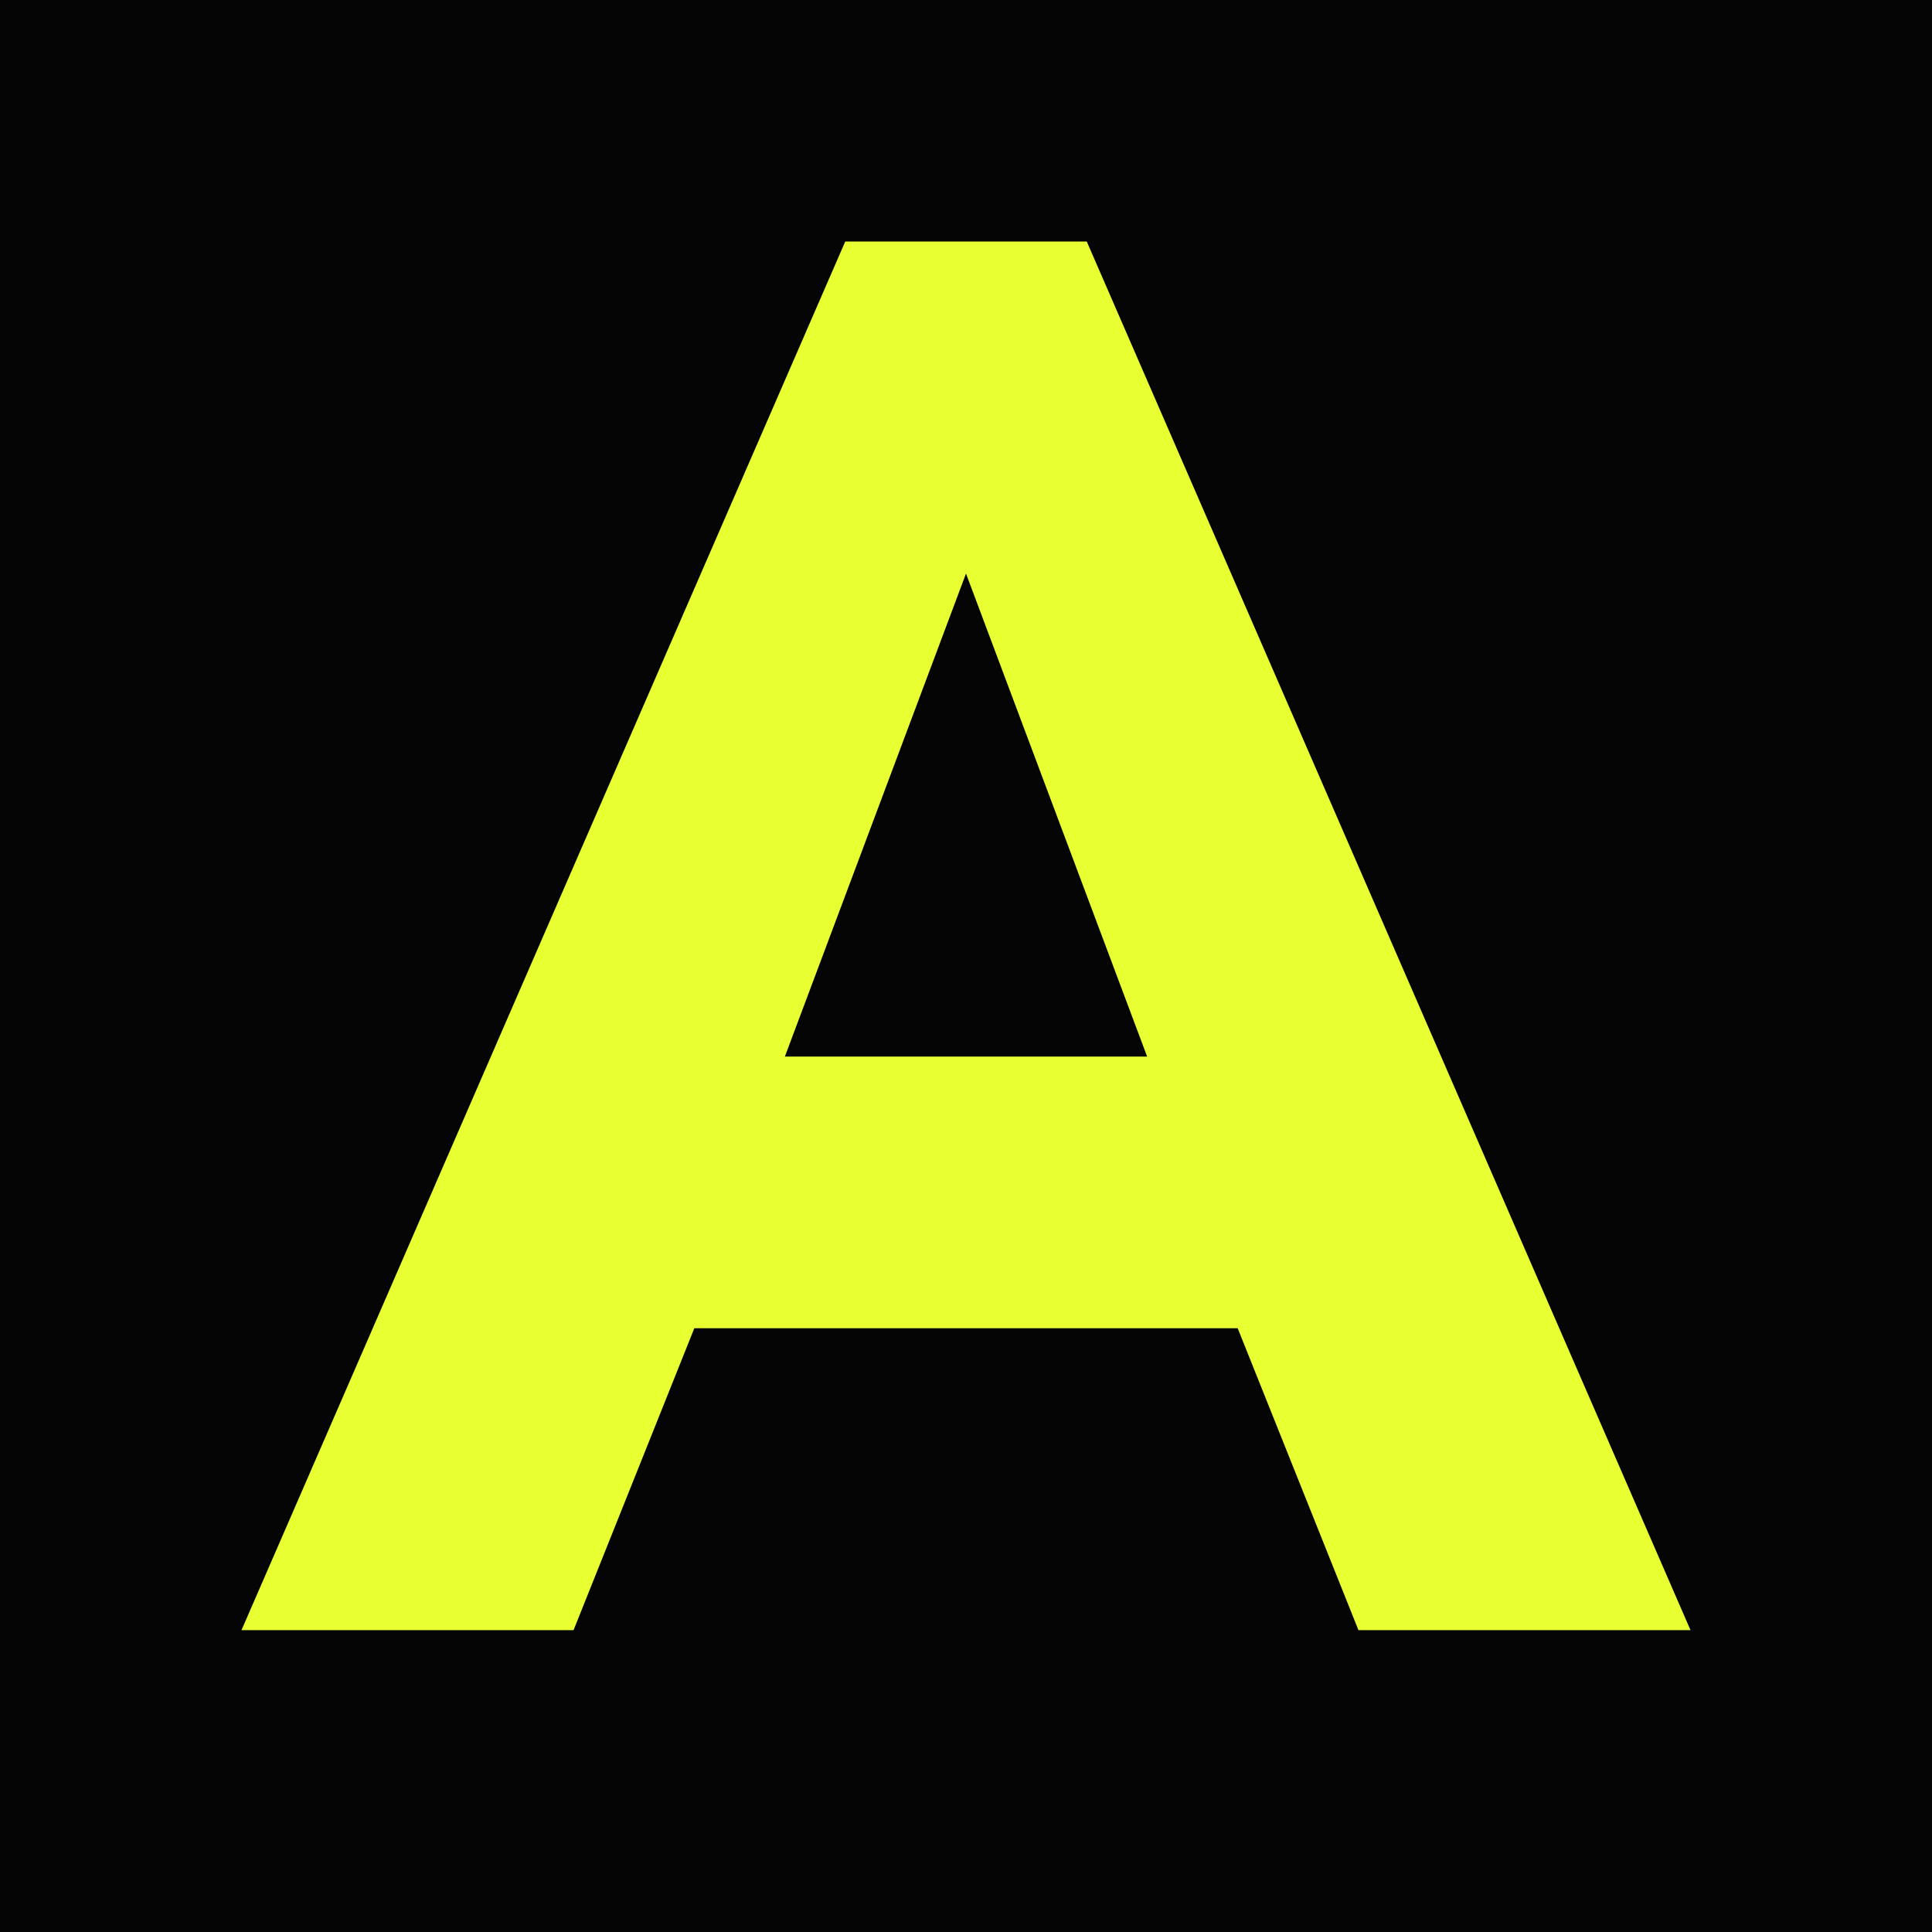
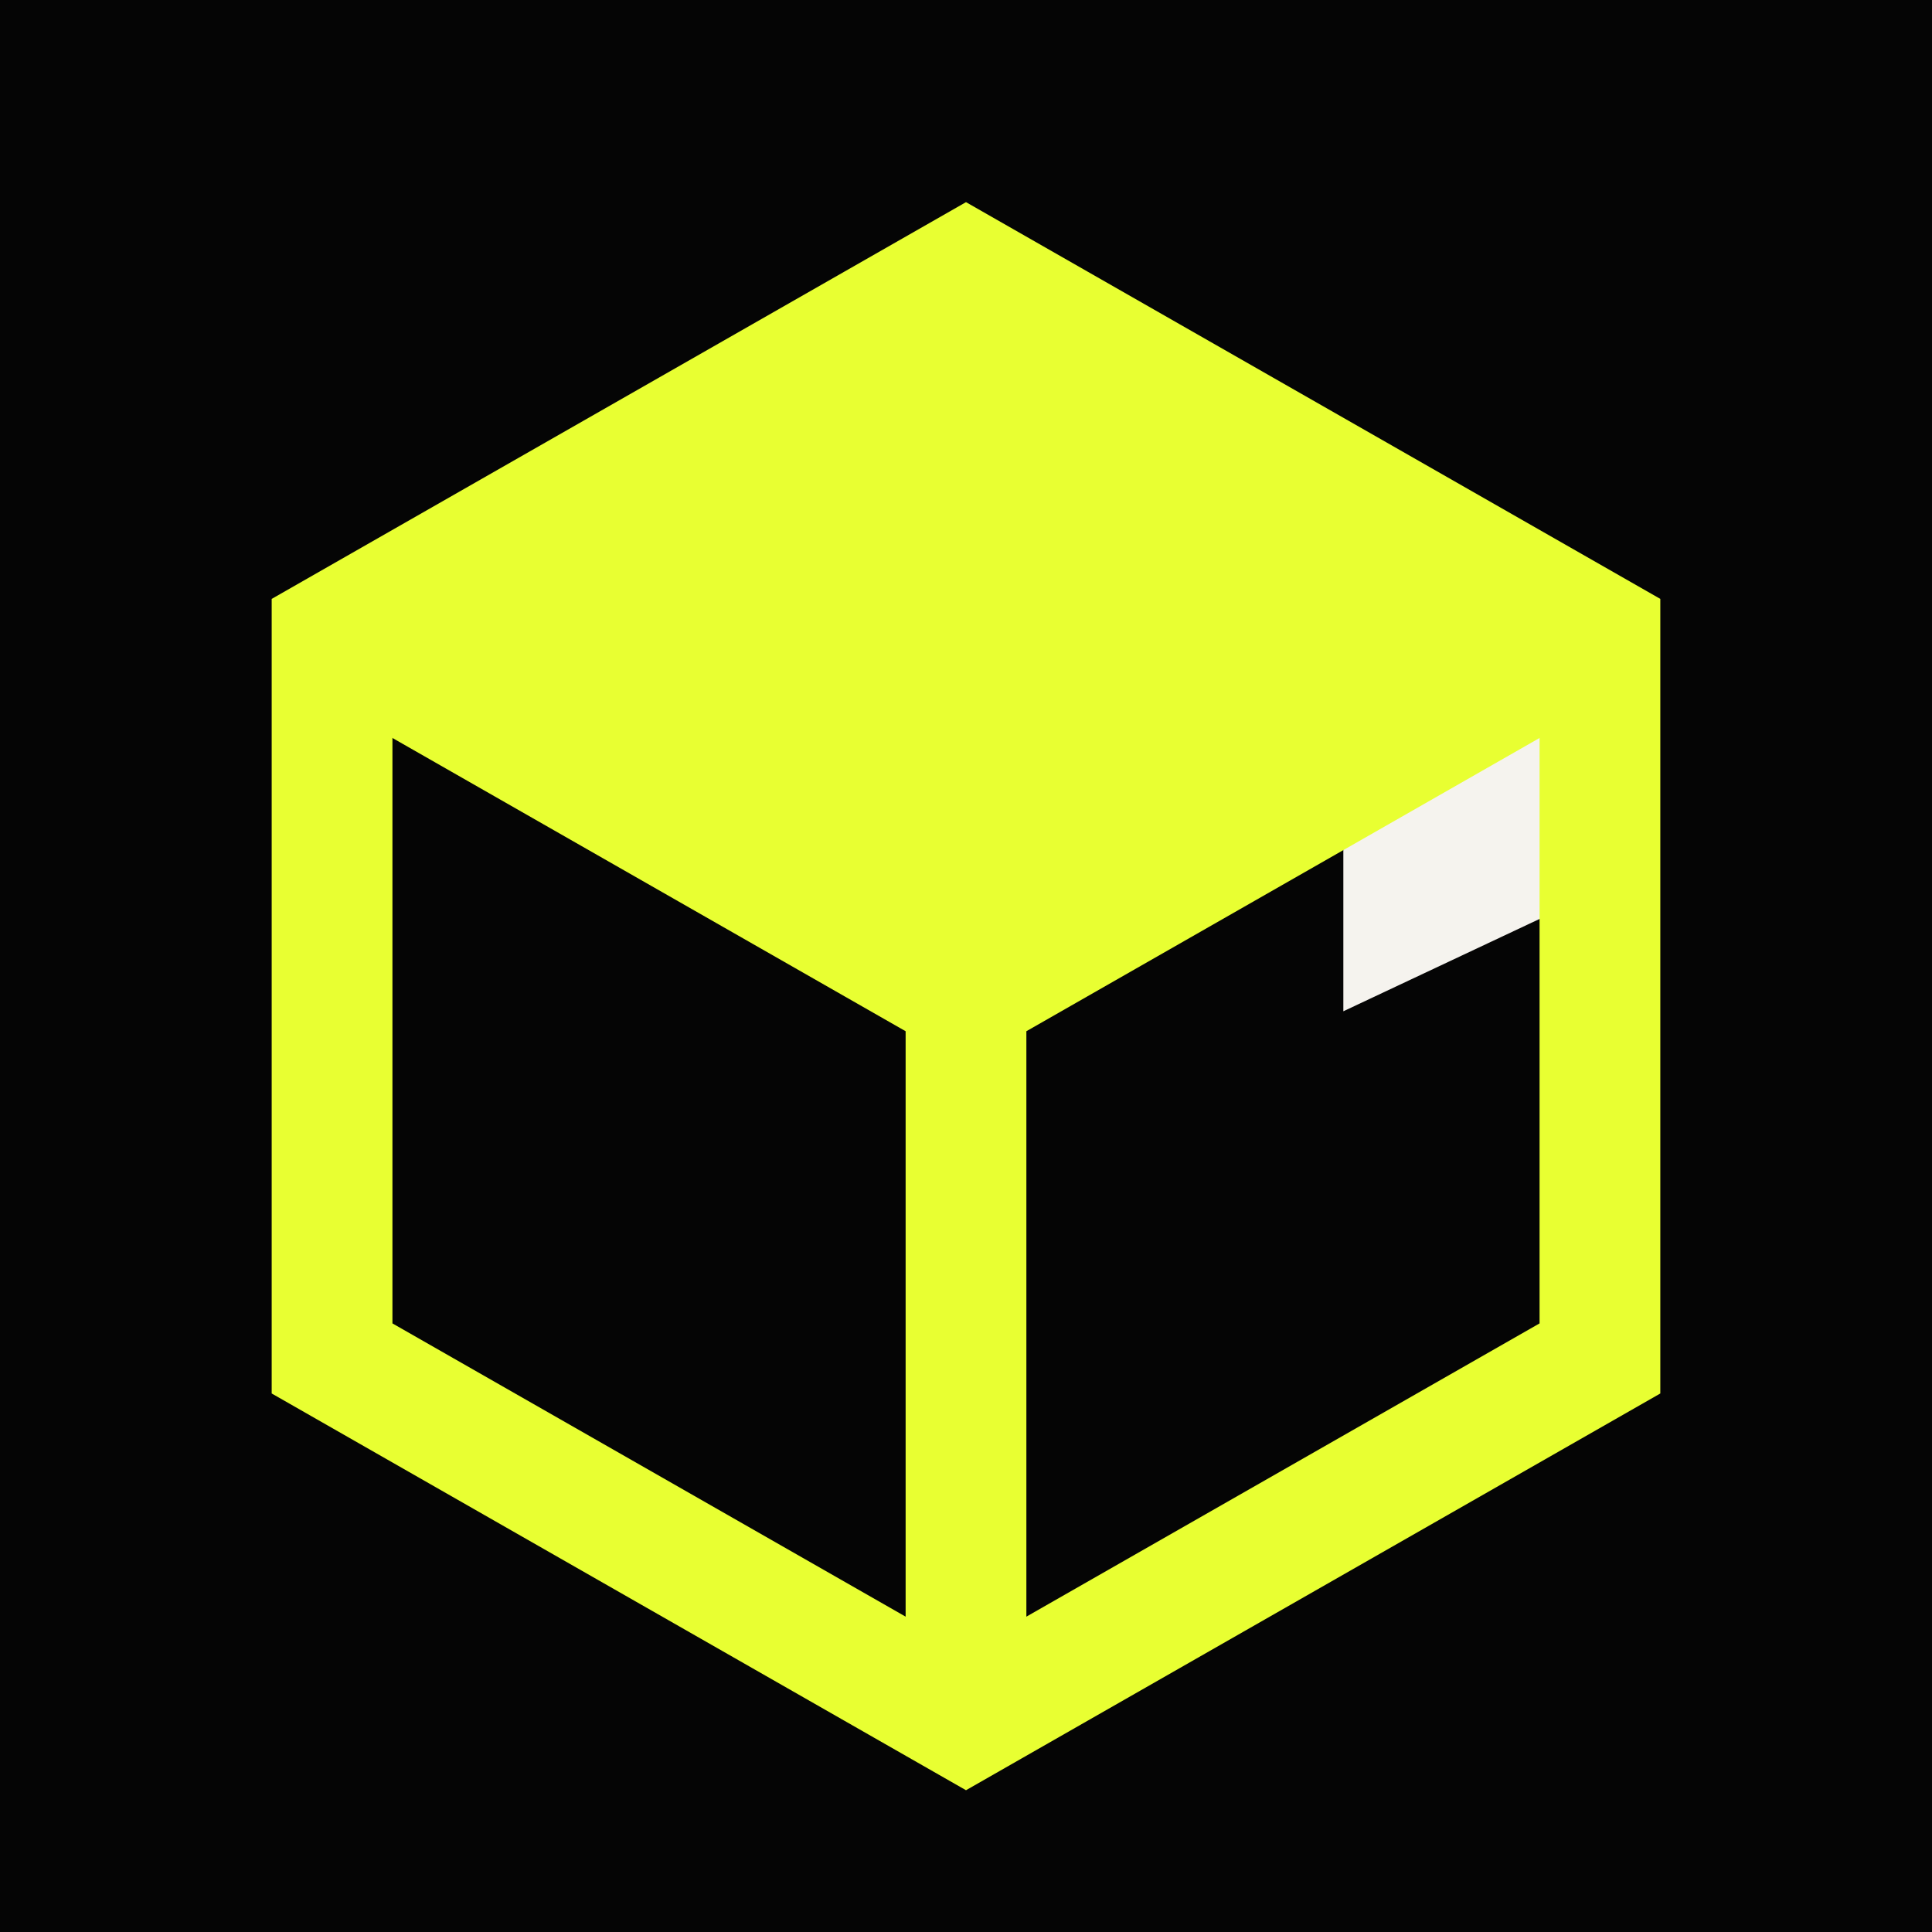
- <svg xmlns="http://www.w3.org/2000/svg" viewBox="0 0 64 64">
+ <svg xmlns="http://www.w3.org/2000/svg" viewBox="0 0 64 64" fill="none">
  <rect width="64" height="64" fill="#050505" />
-   <path d="M8 54 L28 8 H36 L56 54 H45 L41 44 H23 L19 54 Z M26 35 H38 L32 19 Z" fill="#e8ff32" />
+   <polygon points="32,9 53,21 32,33 11,21" fill="#e8ff32" />
+   <polygon points="44.5,24.4 53,21 53,29.5 44.5,33.5" fill="#f5f3ee" />
+   <g stroke="#e8ff32" stroke-width="4" stroke-linejoin="miter">
+     <polygon points="32,9 53,21 53,45 32,57 11,45 11,21" />
+     <path d="M11 21L32 33L53 21M32 33V57" />
+   </g>
</svg>
